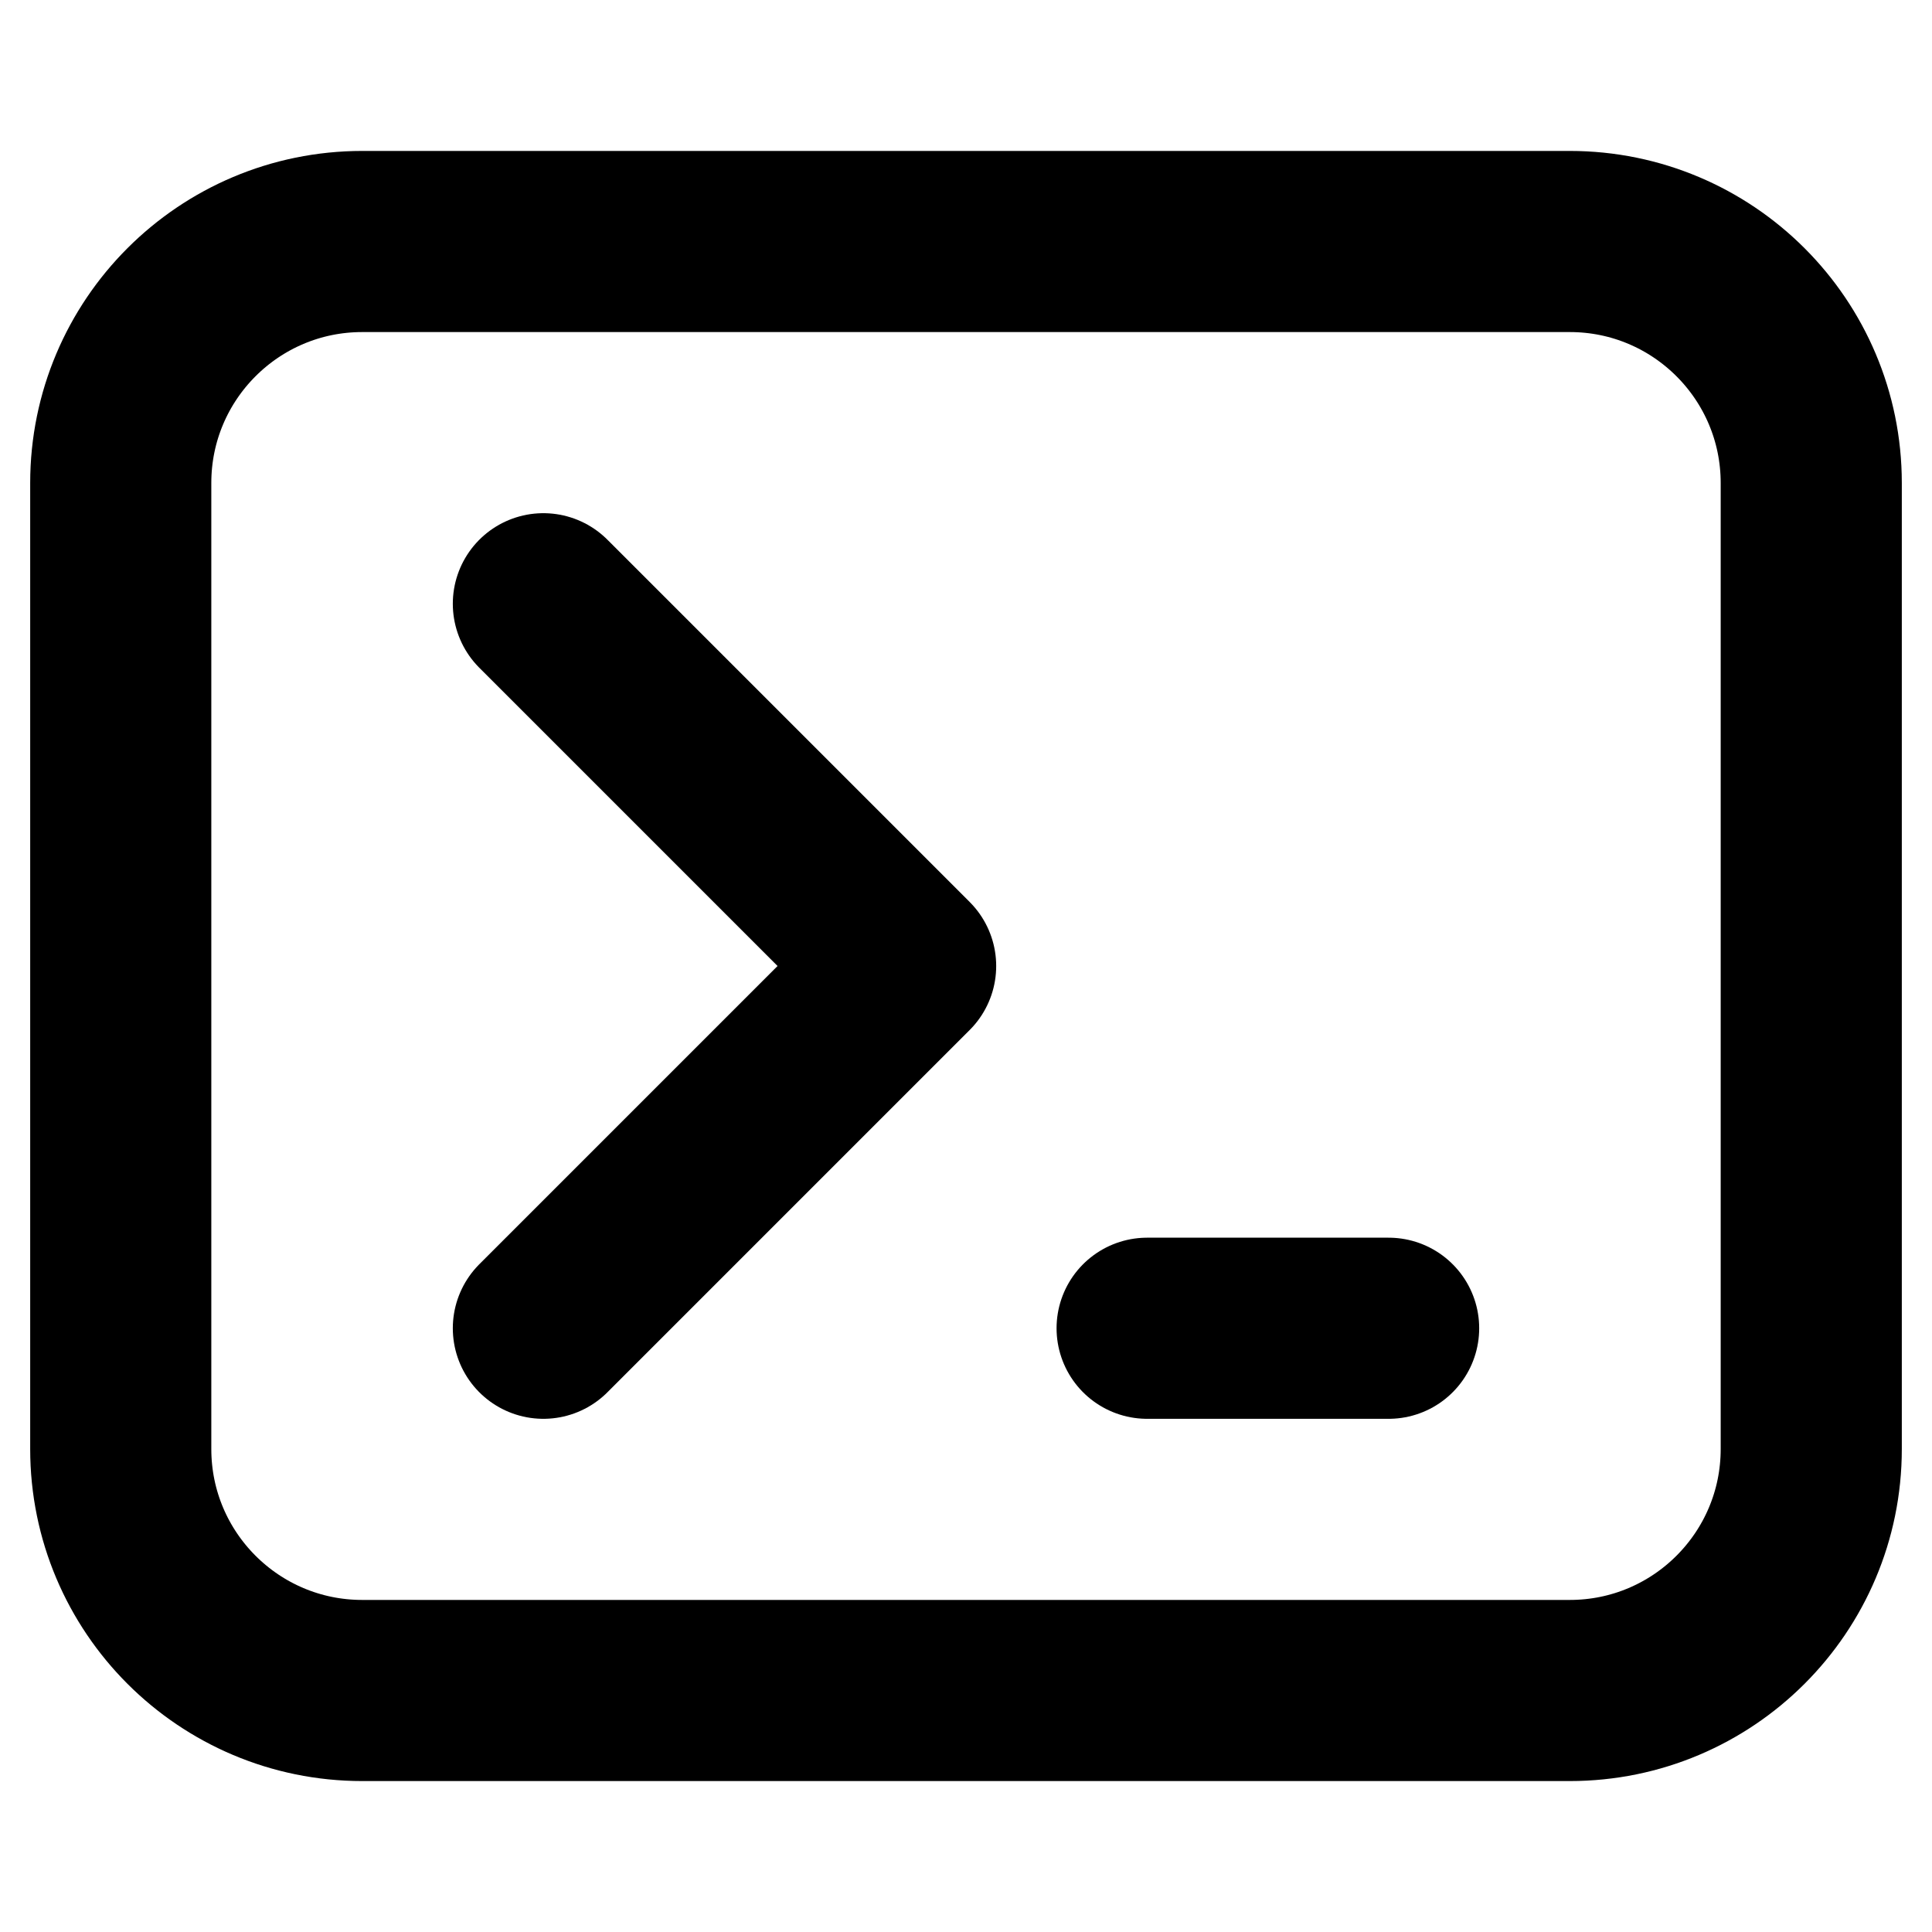
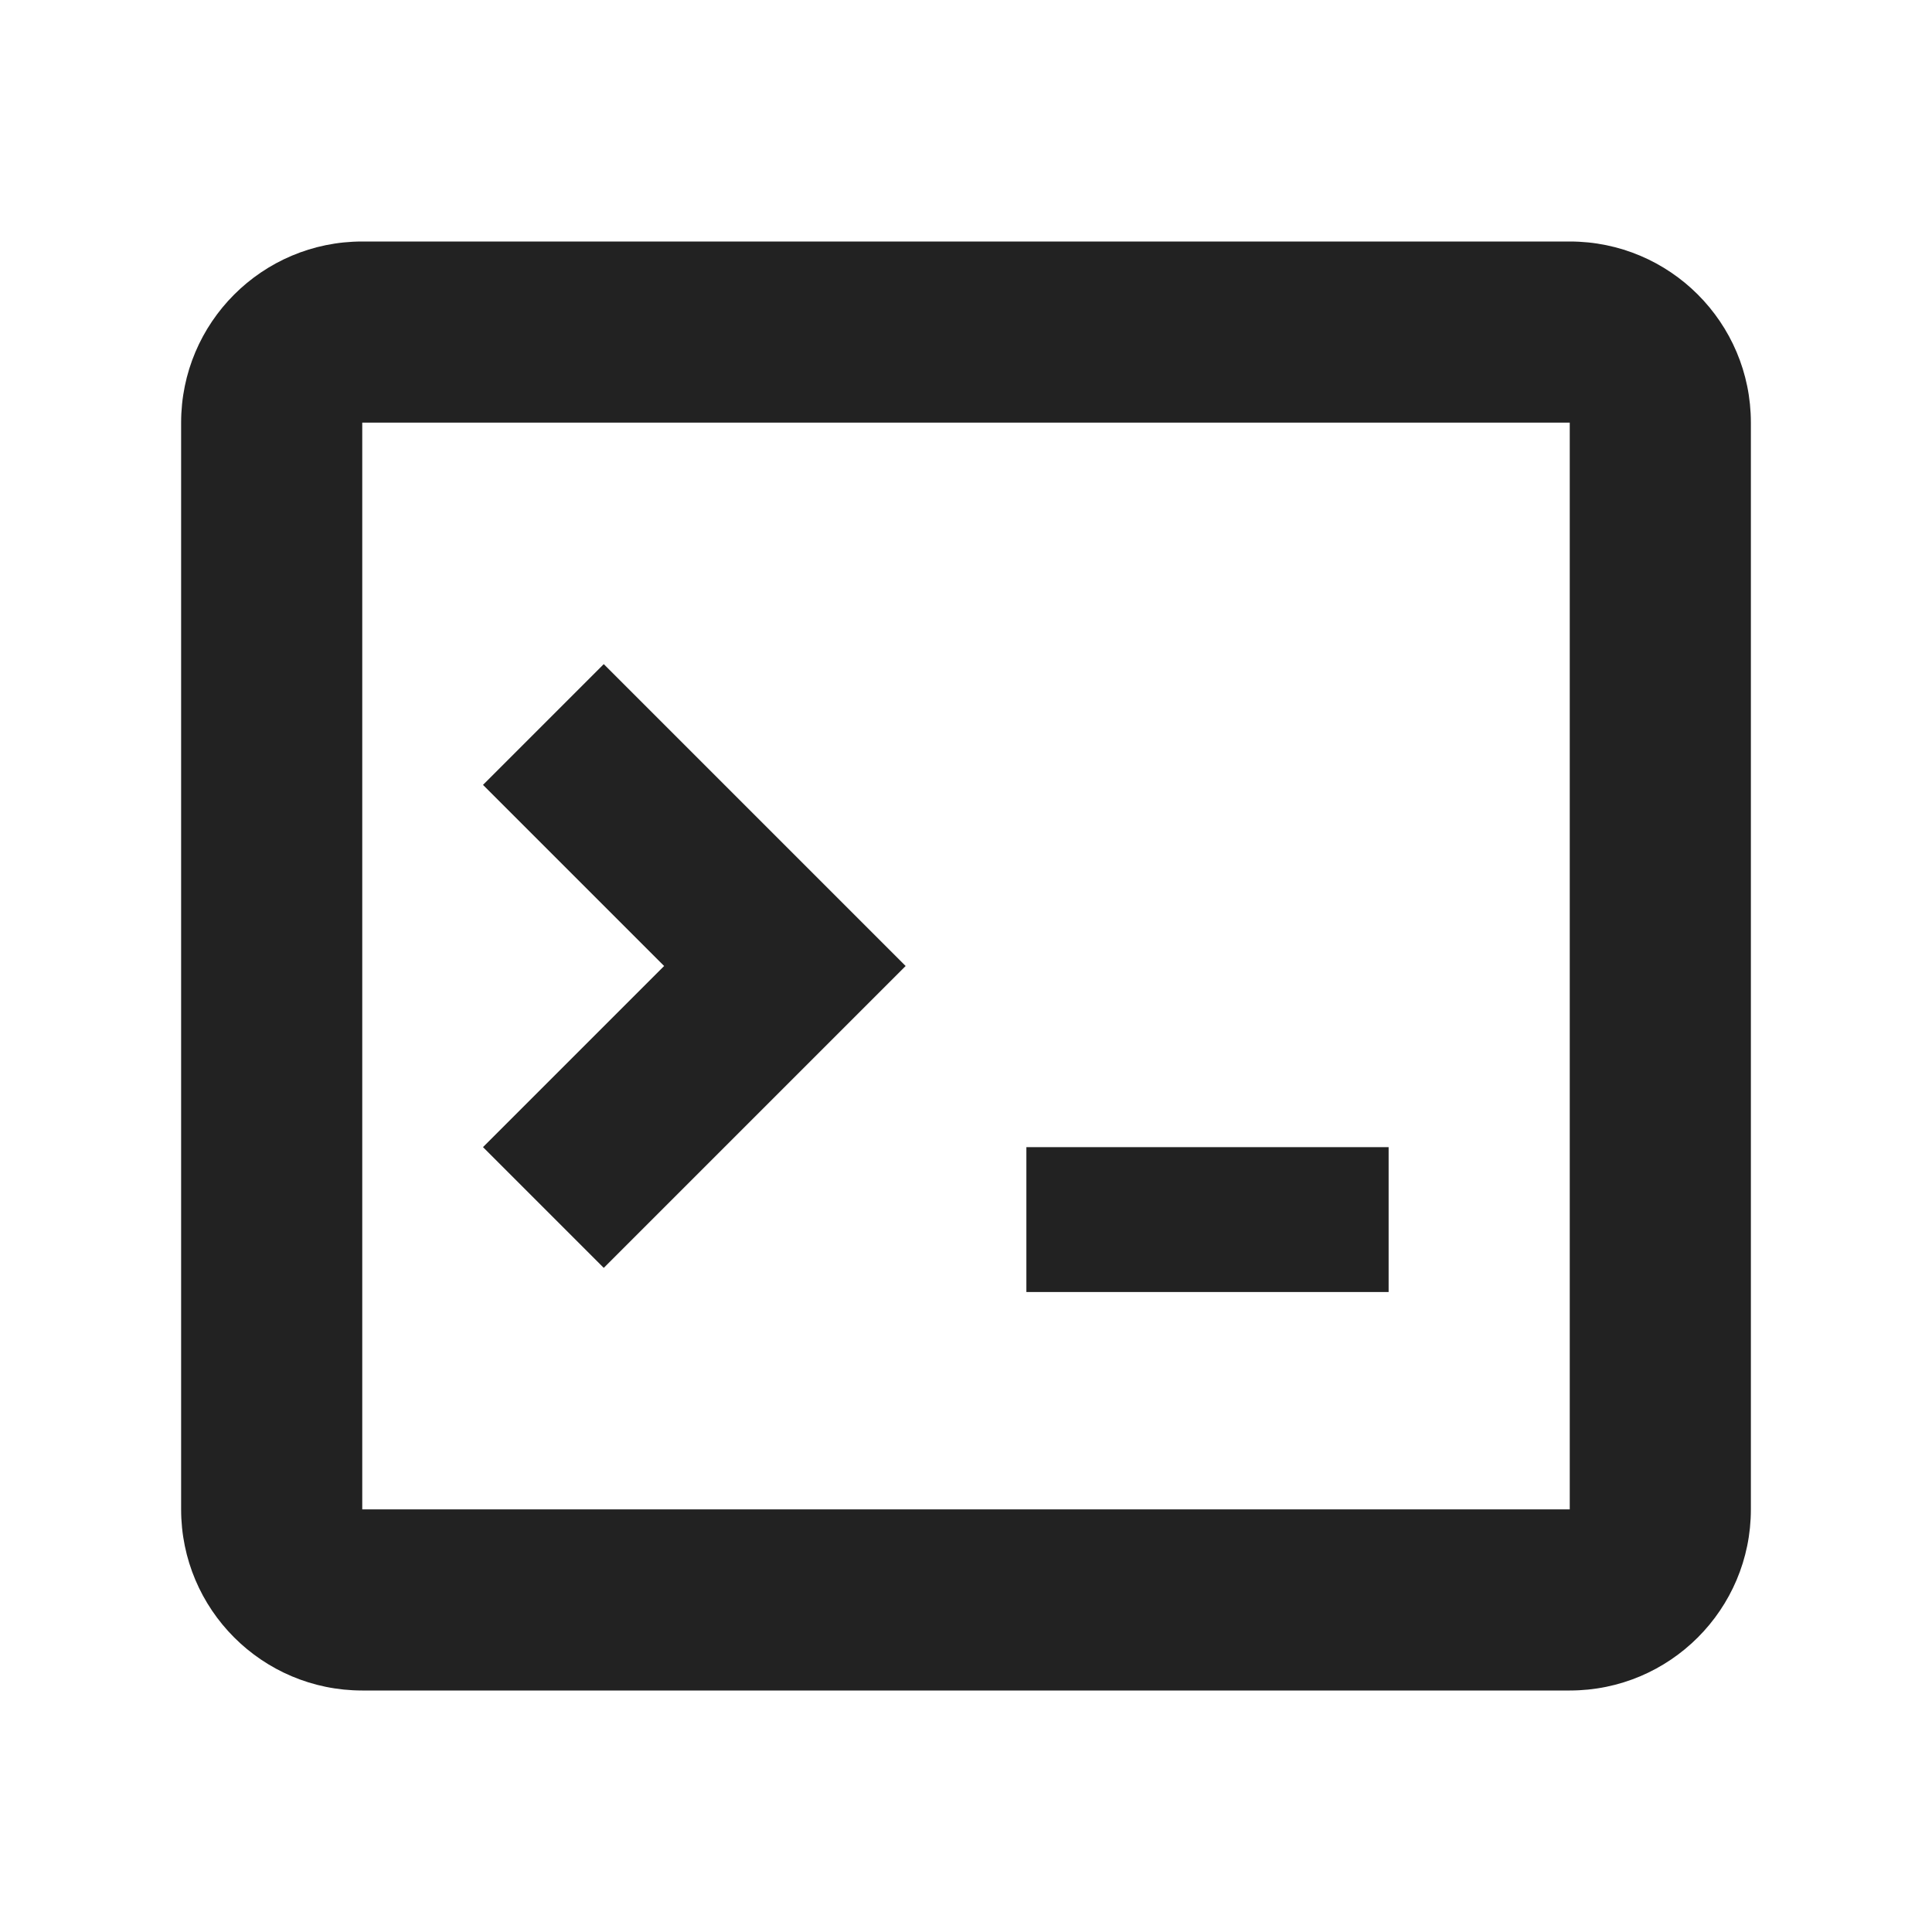
<svg xmlns="http://www.w3.org/2000/svg" width="16" height="16" viewBox="0 0 16 16">
-   <rect x="1" y="2" width="14" height="12" rx="2" fill="none" stroke="currentColor" stroke-width="1.5" />
-   <path d="m4.5 5 3 3-3 3m5 0h2" fill="none" stroke="currentColor" stroke-linecap="round" stroke-linejoin="round" stroke-width="1.5" />
+   <path fill="#222" fill-rule="evenodd" d="M 3 2 h 10 a 1.5 1.5 0 0 1 1.5 1.5 v 9 a 1.5 1.5 0 0 1 -1.5 1.5 h -10 a 1.5 1.5 0 0 1 -1.5 -1.5 v -9 a 1.5 1.5 0 0 1 1.5 -1.5 z M 3 3.5 h 10 v 9 h -10 z M 5 5.5 L 7.5 8 L 5 10.5 L 4 9.5 L 5.5 8 L 4 6.5 Z M 8.5 9.5 h 3 v 1.2 h -3 z" />
</svg>
